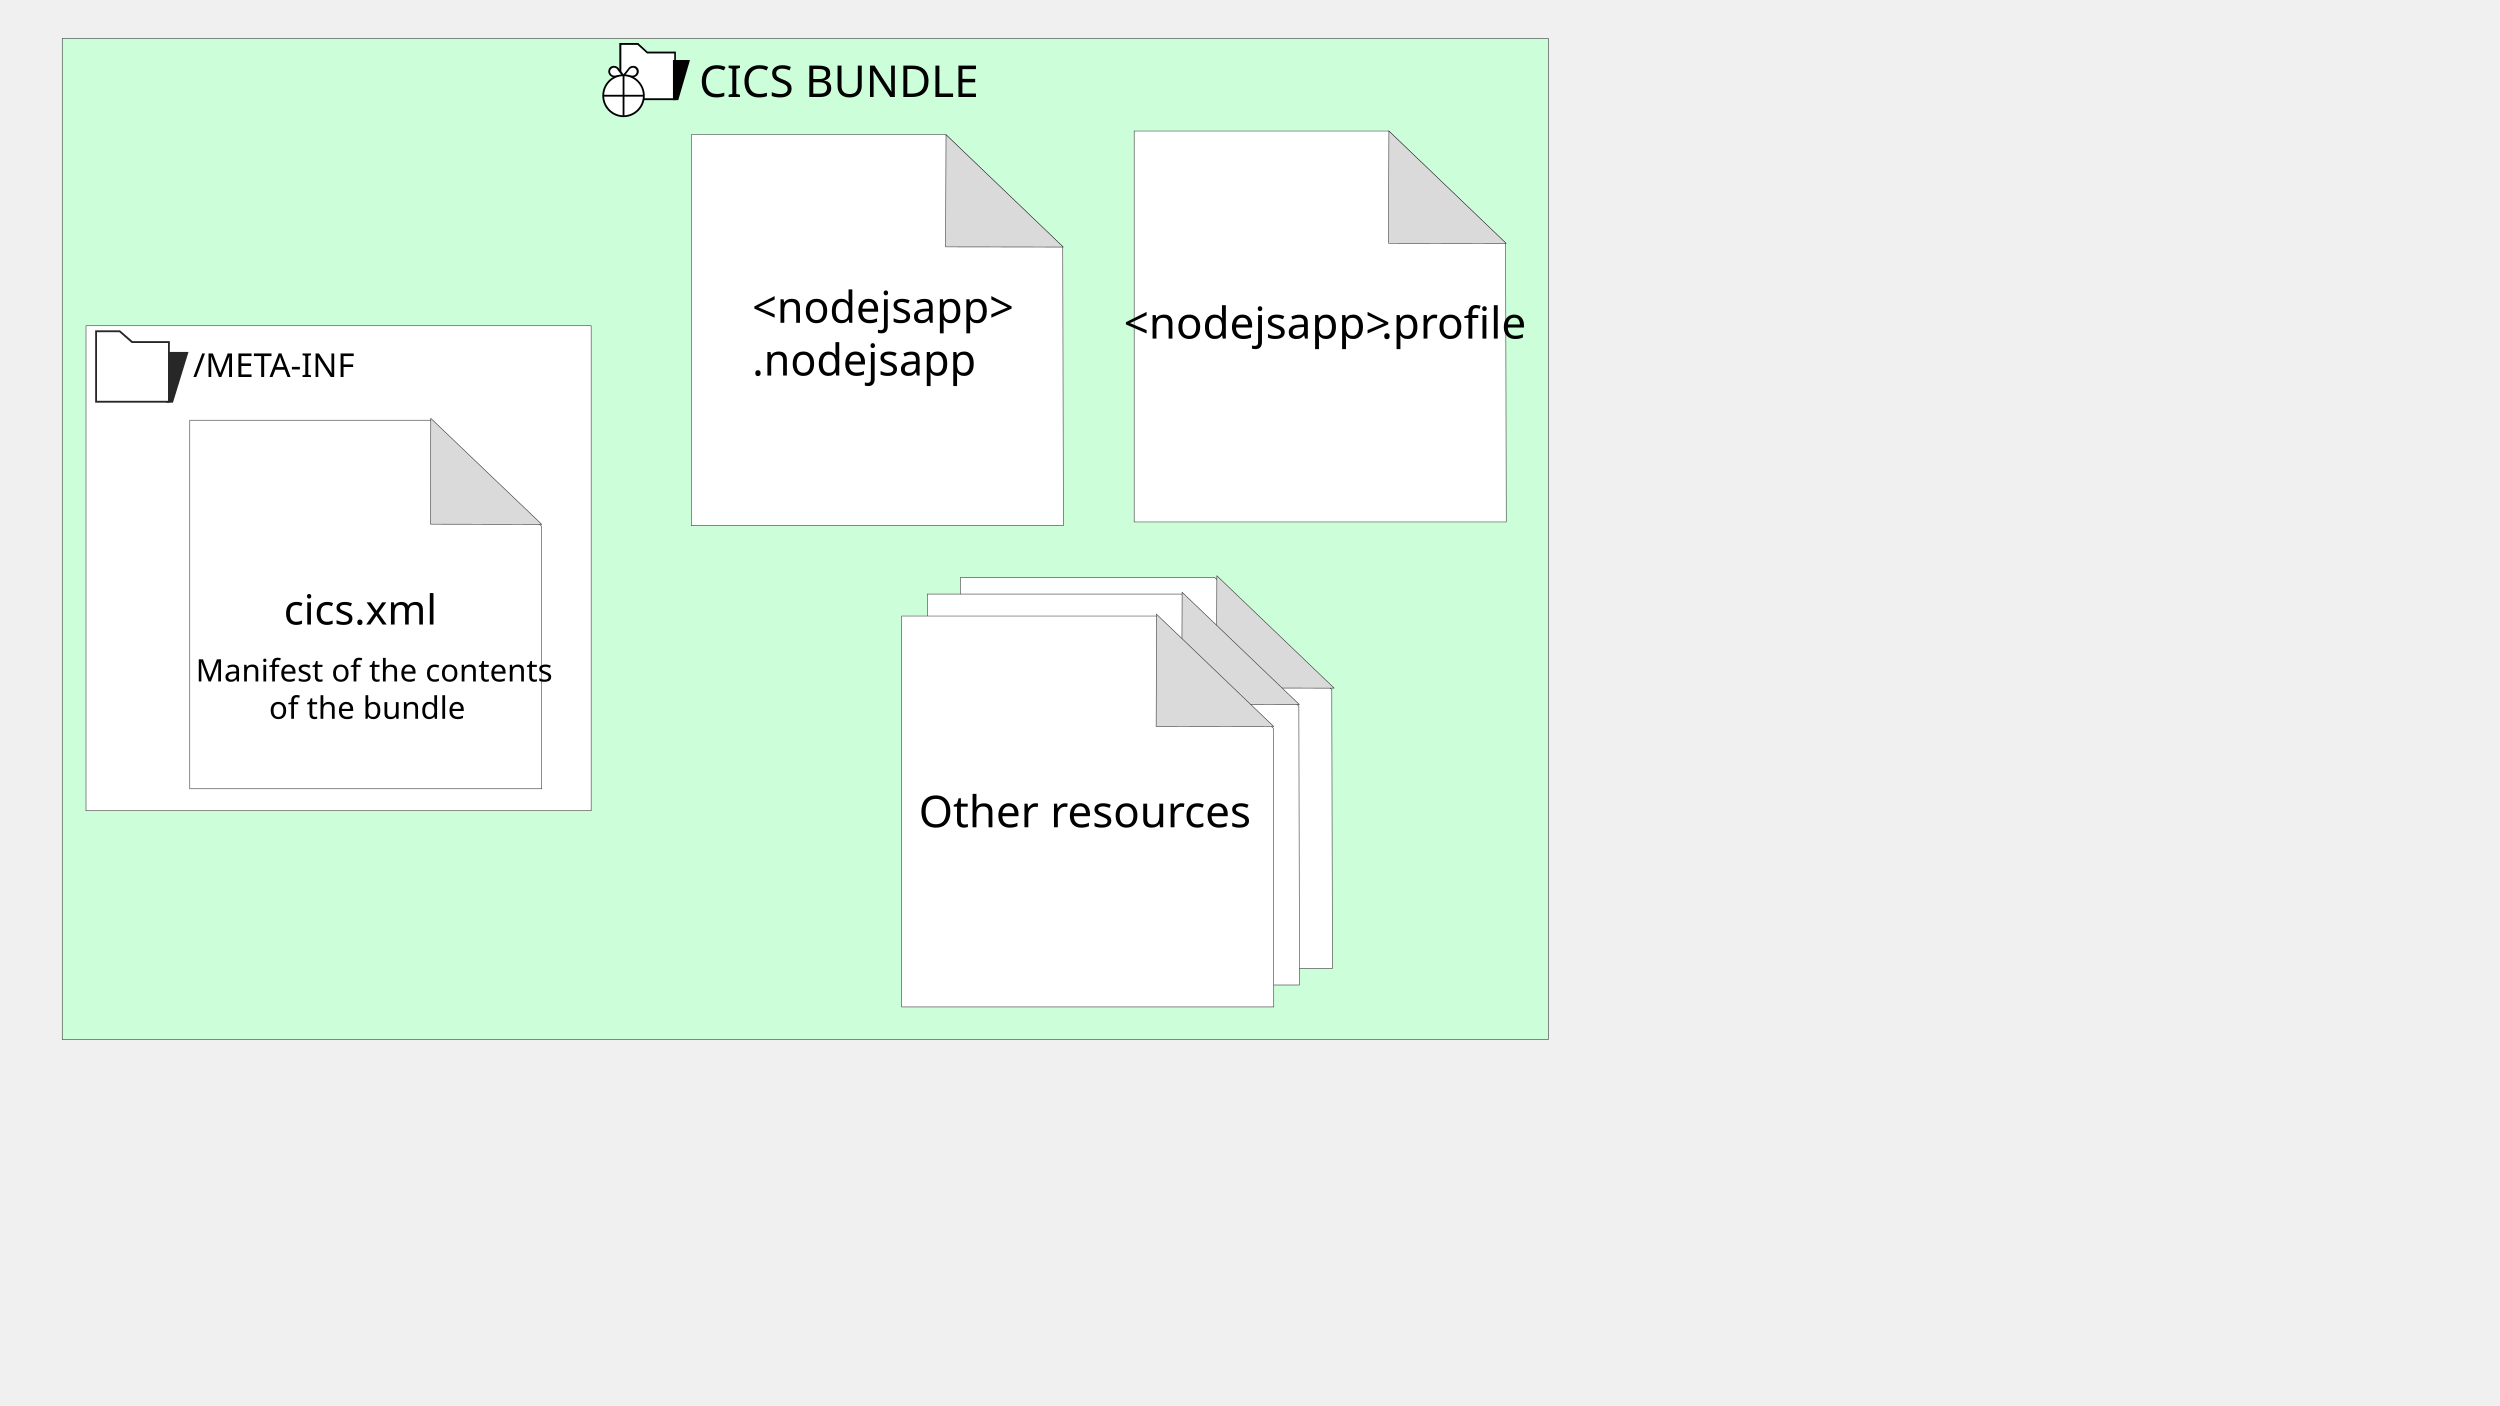
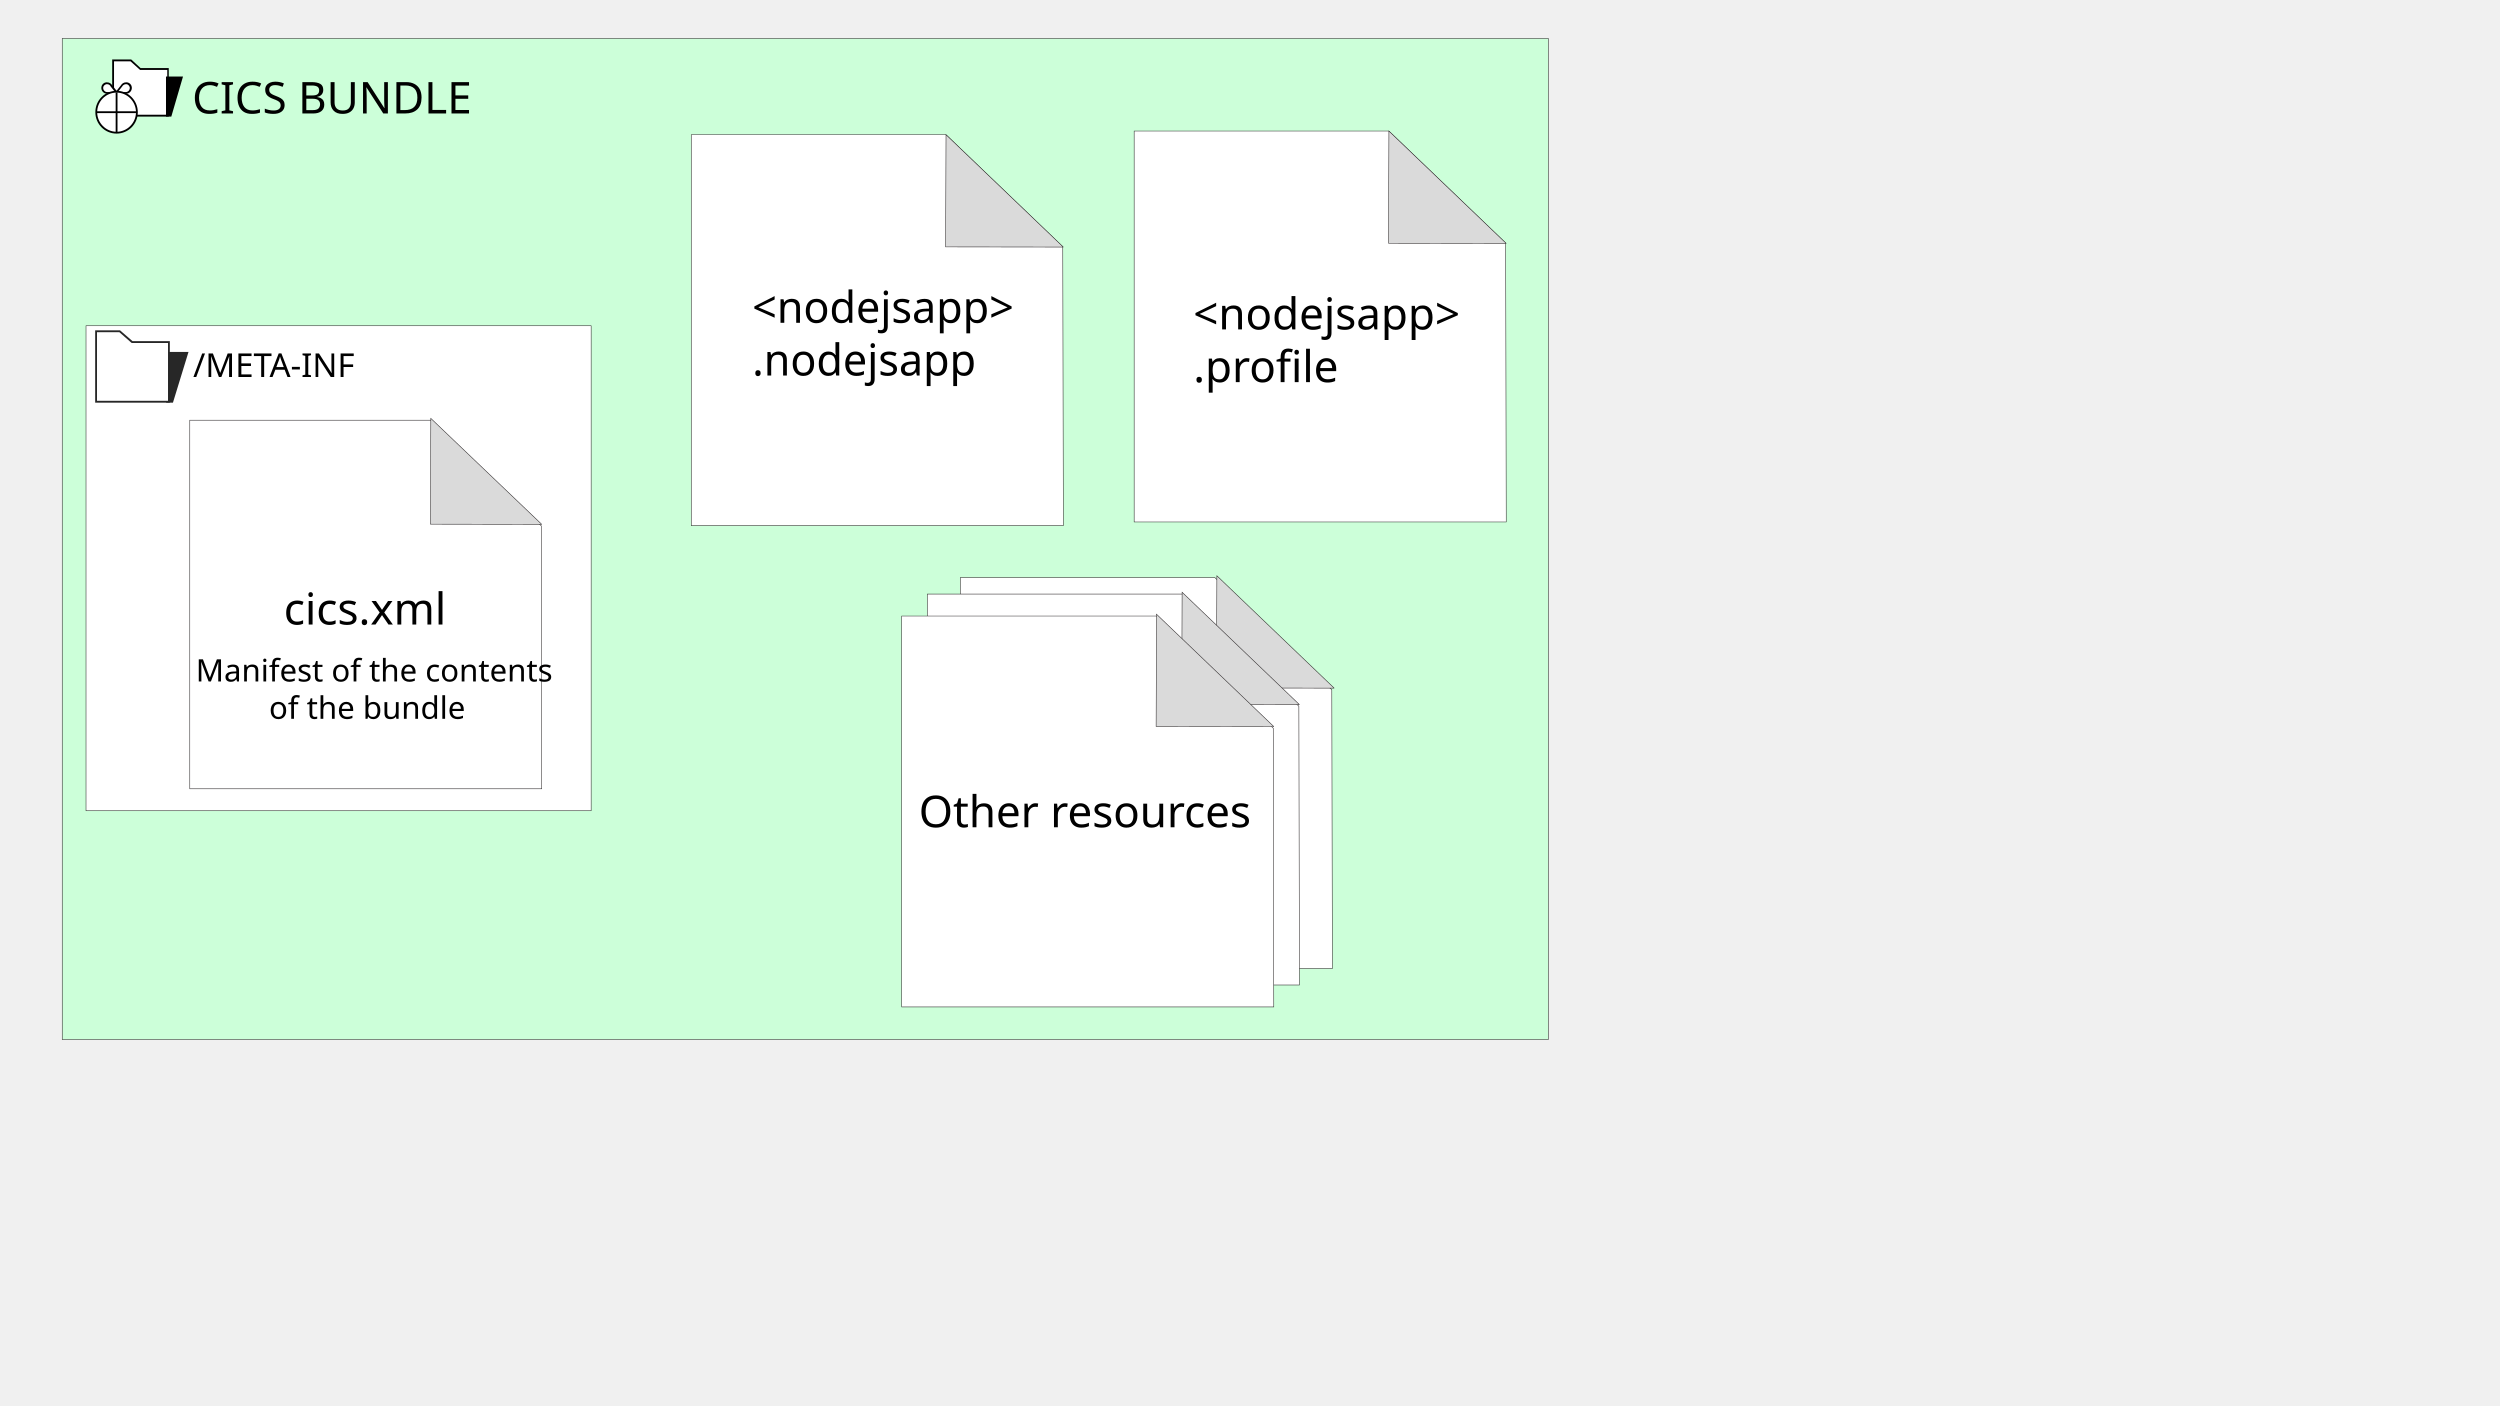
<svg xmlns="http://www.w3.org/2000/svg" version="1.1" id="Layer_1" x="0px" y="0px" viewBox="0 0 1366 768" style="enable-background:new 0 0 1366 768;" xml:space="preserve">
  <style type="text/css">
	.st0{fill-rule:evenodd;clip-rule:evenodd;fill:#CCFFD9;stroke:#231F20;stroke-width:0.283;stroke-miterlimit:2.613;}
	.st1{fill-rule:evenodd;clip-rule:evenodd;fill:#FFFFFF;stroke:#231F20;stroke-width:0.283;stroke-miterlimit:2.613;}
	.st2{fill-rule:evenodd;clip-rule:evenodd;fill:#DADADA;stroke:#231F20;stroke-width:0.283;stroke-miterlimit:2.613;}
	.st3{fill-rule:evenodd;clip-rule:evenodd;fill:none;}
	.st4{font-family:'IBMPlexSans-Italic';}
	.st5{font-size:24px;}
	.st6{font-family:'IBMPlexSans';}
	.st7{fill:#FFFFFF;}
	.st8{fill-rule:evenodd;clip-rule:evenodd;fill:#FFFFFF;}
	.st9{fill:none;stroke:#000000;stroke-miterlimit:10;}
	.st10{font-size:18px;}
- 	.st11{font-size:22.641px;}
- 	.st12{font-size:16.98px;}
- 	.st13{fill:#272727;}
+ 	.st11{font-size:16.98px;}
+ 	.st12{fill:#272727;}
</style>
  <rect x="34" y="21" class="st0" width="812" height="547" />
  <path class="st1" d="M531,354" />
  <line class="st1" x1="502" y1="354" x2="502" y2="354" />
  <path class="st1" d="M474.6,361.9" />
  <path class="st1" d="M474.6,406.4" />
  <path class="st1" d="M535,323" />
  <path class="st1" d="M506,323" />
  <g>
    <polygon class="st1" points="377.7,73.6 516.8,73.6 580.7,134.9 581,287.2 377.7,287.2 377.7,73.6  " />
    <polygon class="st2" points="516.7,134.9 581,135 516.9,73.6 516.7,134.9  " />
  </g>
  <g>
    <polygon class="st1" points="619.7,71.6 758.8,71.6 822.7,132.9 823,285.2 619.7,285.2 619.7,71.6  " />
    <polygon class="st2" points="758.7,132.9 823,133 758.9,71.6 758.7,132.9  " />
  </g>
  <rect x="411" y="156" class="st3" width="189" height="77" />
  <text transform="matrix(0.9806 0 0 1 411.0005 176.3765)">
    <tspan x="0" y="0" class="st4 st5">&lt;nodejsapp&gt;</tspan>
    <tspan x="0" y="28.8" class="st6 st5">.nodejsapp</tspan>
  </text>
-   <text transform="matrix(1 0 0 1 614 185)">
+   <text transform="matrix(1 0 0 1 652 180)">
    <tspan x="0" y="0" class="st4 st5">&lt;nodejsapp&gt;</tspan>
-     <tspan x="140.6" y="0" class="st6 st5">.profile</tspan>
+     <tspan x="0" y="28.8" class="st6 st5">.profile</tspan>
  </text>
  <g>
-     <text transform="matrix(1 0 0 1 382 53)" class="st6 st5">CICS BUNDLE</text>
+     <text transform="matrix(1 0 0 1 105 62)" class="st6 st5">CICS BUNDLE</text>
    <g>
      <g>
        <g>
-           <polygon class="st7" points="338.8,54.2 338.8,24 348.5,24 353.6,28.7 368.8,28.7 368.8,54.2     " />
-           <path d="M348.3,24.5l4.9,4.4l0.3,0.3h0.4h14.5v24.5h-28.9V24.5H348.3 M348.7,23.5h-10.3v31.2h30.9V28.2h-15.5L348.7,23.5      L348.7,23.5z" />
+           <polygon class="st7" points="61.8,63.2 61.8,33 71.5,33 76.6,37.7 91.8,37.7 91.8,63.2     " />
+           <path d="M71.3,33.5l4.9,4.4l0.3,0.3h0.4h14.5v24.5H62.3V33.5H71.3 M71.7,32.5H61.3v31.2h30.9V37.2H76.8L71.7,32.5L71.7,32.5z" />
        </g>
      </g>
      <g>
-         <polygon points="370.6,54.7 377,32.8 367.7,32.8 367.7,54.7    " />
+         <polygon points="93.6,63.7 100,41.8 90.7,41.8 90.7,63.7    " />
      </g>
      <g>
        <g>
-           <path class="st8" d="M335.5,41.7c-0.8,0-1.5-0.3-2-0.9c-0.5-0.6-0.7-1.4-0.6-2.2c0.2-1.1,1-1.9,2.1-2.1c0.2,0,0.3,0,0.5,0      c1,0,1.8,0.5,2.3,1.4l2.4,3v0.9H335.5z" />
-           <path d="M335.5,37L335.5,37c0.8,0,1.5,0.4,1.9,1.1l0,0.1l0.1,0.1l2.2,2.8v0.2h-2.1h-2.1c-0.6,0-1.2-0.3-1.6-0.8      c-0.4-0.5-0.6-1.1-0.5-1.8c0.1-0.8,0.9-1.5,1.7-1.7C335.2,37,335.4,37,335.5,37 M335.5,36c-0.2,0-0.4,0-0.6,0      c-1.3,0.2-2.3,1.2-2.5,2.5c-0.3,2,1.2,3.7,3.1,3.7h2.1h3.1v-1.6l-2.4-3C337.7,36.6,336.7,36,335.5,36L335.5,36z" />
+           <path class="st8" d="M58.5,50.7c-0.8,0-1.5-0.3-2-0.9c-0.5-0.6-0.7-1.4-0.6-2.2c0.2-1.1,1-1.9,2.1-2.1c0.2,0,0.3,0,0.5,0      c1,0,1.8,0.5,2.3,1.4l2.4,3v0.9H58.5z" />
+           <path d="M58.5,46L58.5,46c0.8,0,1.5,0.4,1.9,1.1l0,0.1l0.1,0.1l2.2,2.8v0.2h-2.1h-2.1c-0.6,0-1.2-0.3-1.6-0.8      c-0.4-0.5-0.6-1.1-0.5-1.8c0.1-0.8,0.9-1.5,1.7-1.7C58.2,46,58.4,46,58.5,46 M58.5,45c-0.2,0-0.4,0-0.6,0      c-1.3,0.2-2.3,1.2-2.5,2.5c-0.3,2,1.2,3.7,3.1,3.7h2.1h3.1v-1.6l-2.4-3C60.7,45.6,59.7,45,58.5,45L58.5,45z" />
        </g>
        <g>
-           <path class="st8" d="M341.2,41.7v-0.9l2.3-2.9c0.5-0.9,1.4-1.5,2.3-1.5c0.2,0,0.3,0,0.5,0c1,0.2,1.9,1,2.1,2.1      c0.1,0.8-0.1,1.6-0.6,2.2c-0.5,0.6-1.2,0.9-2,0.9H341.2z" />
-           <path d="M345.8,37c0.1,0,0.3,0,0.4,0c0.8,0.1,1.5,0.9,1.7,1.7c0.1,0.6-0.1,1.3-0.5,1.8c-0.4,0.5-1,0.8-1.6,0.8h-2.1h-2.1V41      l2.2-2.8l0.1-0.1l0-0.1C344.4,37.4,345.1,37,345.8,37 M345.8,36c-1.2,0-2.2,0.7-2.7,1.6l-2.4,3v1.6h3.1h2.1      c1.9,0,3.4-1.7,3.1-3.7c-0.2-1.3-1.2-2.3-2.5-2.5C346.2,36,346,36,345.8,36L345.8,36z" />
+           <path class="st8" d="M64.2,50.7v-0.9l2.3-2.9c0.5-0.9,1.4-1.5,2.3-1.5c0.2,0,0.3,0,0.5,0c1,0.2,1.9,1,2.1,2.1      c0.1,0.8-0.1,1.6-0.6,2.2c-0.5,0.6-1.2,0.9-2,0.9H64.2z" />
+           <path d="M68.8,46c0.1,0,0.3,0,0.4,0c0.8,0.1,1.5,0.9,1.7,1.7c0.1,0.6-0.1,1.3-0.5,1.8c-0.4,0.5-1,0.8-1.6,0.8h-2.1h-2.1V50      l2.2-2.8l0.1-0.1l0-0.1C67.4,46.4,68.1,46,68.8,46 M68.8,45c-1.2,0-2.2,0.7-2.7,1.6l-2.4,3v1.6h3.1h2.1c1.9,0,3.4-1.7,3.1-3.7      c-0.2-1.3-1.2-2.3-2.5-2.5C69.2,45,69,45,68.8,45L68.8,45z" />
        </g>
        <g>
          <g>
-             <path class="st7" d="M340.7,63.5c-6.1,0-11.1-5-11.1-11.2c0-6.2,5-11.2,11.1-11.2s11.1,5,11.1,11.2       C351.8,58.5,346.8,63.5,340.7,63.5z" />
-             <path d="M340.7,41.6c5.8,0,10.6,4.8,10.6,10.7c0,5.9-4.8,10.7-10.6,10.7s-10.6-4.8-10.6-10.7C330.1,46.4,334.8,41.6,340.7,41.6        M340.7,40.6L340.7,40.6c-6.4,0-11.6,5.2-11.6,11.7v0c0,6.5,5.2,11.7,11.6,11.7h0c6.4,0,11.6-5.2,11.6-11.7v0       C352.3,45.9,347.1,40.6,340.7,40.6L340.7,40.6z" />
+             <path class="st7" d="M63.7,72.5c-6.1,0-11.1-5-11.1-11.2c0-6.2,5-11.2,11.1-11.2s11.1,5,11.1,11.2       C74.8,67.5,69.8,72.5,63.7,72.5z" />
+             <path d="M63.7,50.6c5.8,0,10.6,4.8,10.6,10.7c0,5.9-4.8,10.7-10.6,10.7c-5.8,0-10.6-4.8-10.6-10.7       C53.1,55.4,57.8,50.6,63.7,50.6 M63.7,49.6L63.7,49.6c-6.4,0-11.6,5.2-11.6,11.7v0c0,6.5,5.2,11.7,11.6,11.7h0       c6.4,0,11.6-5.2,11.6-11.7v0C75.3,54.9,70.1,49.6,63.7,49.6L63.7,49.6z" />
          </g>
          <g>
-             <line class="st9" x1="340.7" y1="41.5" x2="340.7" y2="63.2" />
-             <line class="st8" x1="340.7" y1="41.5" x2="340.7" y2="63.2" />
+             <line class="st9" x1="63.7" y1="50.5" x2="63.7" y2="72.2" />
+             <line class="st8" x1="63.7" y1="50.5" x2="63.7" y2="72.2" />
          </g>
          <g>
-             <line class="st9" x1="330" y1="52.3" x2="351.3" y2="52.3" />
-             <line class="st8" x1="330" y1="52.3" x2="351.3" y2="52.3" />
+             <line class="st9" x1="53" y1="61.3" x2="74.3" y2="61.3" />
+             <line class="st8" x1="53" y1="61.3" x2="74.3" y2="61.3" />
          </g>
        </g>
      </g>
    </g>
  </g>
  <rect x="123" y="60" class="st3" width="11" height="3" />
  <g>
    <polygon class="st1" points="524.7,315.6 663.8,315.6 727.7,376.9 728,529.2 524.7,529.2 524.7,315.6  " />
    <polygon class="st2" points="664.7,375.9 729,376 664.9,314.6 664.7,375.9  " />
  </g>
  <g>
    <polygon class="st1" points="506.7,324.6 645.8,324.6 709.7,385.9 710,538.2 506.7,538.2 506.7,324.6  " />
    <polygon class="st2" points="645.7,384.9 710,385 645.9,323.6 645.7,384.9  " />
  </g>
  <g>
    <polygon class="st1" points="492.7,336.6 631.8,336.6 695.7,397.9 696,550.2 492.7,550.2 492.7,336.6  " />
    <polygon class="st2" points="631.7,396.9 696,397 631.9,335.6 631.7,396.9  " />
  </g>
  <text transform="matrix(0.9989 0 0 1 502 452)" class="st6 st5">Other resources</text>
  <text transform="matrix(1 0 0 1 555 493)" class="st6 st10"> </text>
  <g>
    <rect x="47" y="178" class="st1" width="276" height="265" />
    <g>
      <polygon class="st1" points="103.7,229.6 235.3,229.6 295.8,287.4 296,431 103.7,431 103.7,229.6   " />
      <polygon class="st2" points="235.2,286.4 296,286.5 235.4,228.6 235.2,286.4   " />
    </g>
-     <text transform="matrix(1.0028 0 0 1 155.0669 341.2388)" class="st6 st11">cics.xml</text>
+     <text transform="matrix(1.0028 0 0 1 155.0669 341.2388)" class="st6 st5">cics.xml</text>
    <text transform="matrix(1.0028 0 0 1 106.9644 372.3696)">
-       <tspan x="0" y="0" class="st6 st12">Manifest of the contents</tspan>
-       <tspan x="39.9" y="20.4" class="st6 st12">of the bundle </tspan>
+       <tspan x="0" y="0" class="st6 st11">Manifest of the contents</tspan>
+       <tspan x="39.9" y="20.4" class="st6 st11">of the bundle </tspan>
    </text>
    <g>
-       <polygon class="st13" points="94.5,220 103,192.3 90.8,192.3 90.8,220   " />
+       <polygon class="st12" points="94.5,220 103,192.3 90.8,192.3 90.8,220   " />
    </g>
    <g>
      <polygon class="st7" points="52.5,219.5 52.5,181 65.4,181 72.2,186.9 92.3,186.9 92.3,219.5   " />
-       <path class="st13" d="M65.2,181.5l6.5,5.7l0.3,0.2h0.4h19.4V219H53v-37.5H65.2 M65.6,180.5H52V220h40.8v-33.6H72.4L65.6,180.5    L65.6,180.5z" />
+       <path class="st12" d="M65.2,181.5l6.5,5.7l0.3,0.2h0.4h19.4V219H53v-37.5H65.2 M65.6,180.5H52V220h40.8v-33.6H72.4L65.6,180.5    L65.6,180.5z" />
    </g>
    <text transform="matrix(1 0 0 1 105.4966 206)" class="st6 st10">/META-INF</text>
  </g>
  <rect x="572" y="409" class="st3" width="5" height="4" />
</svg>
